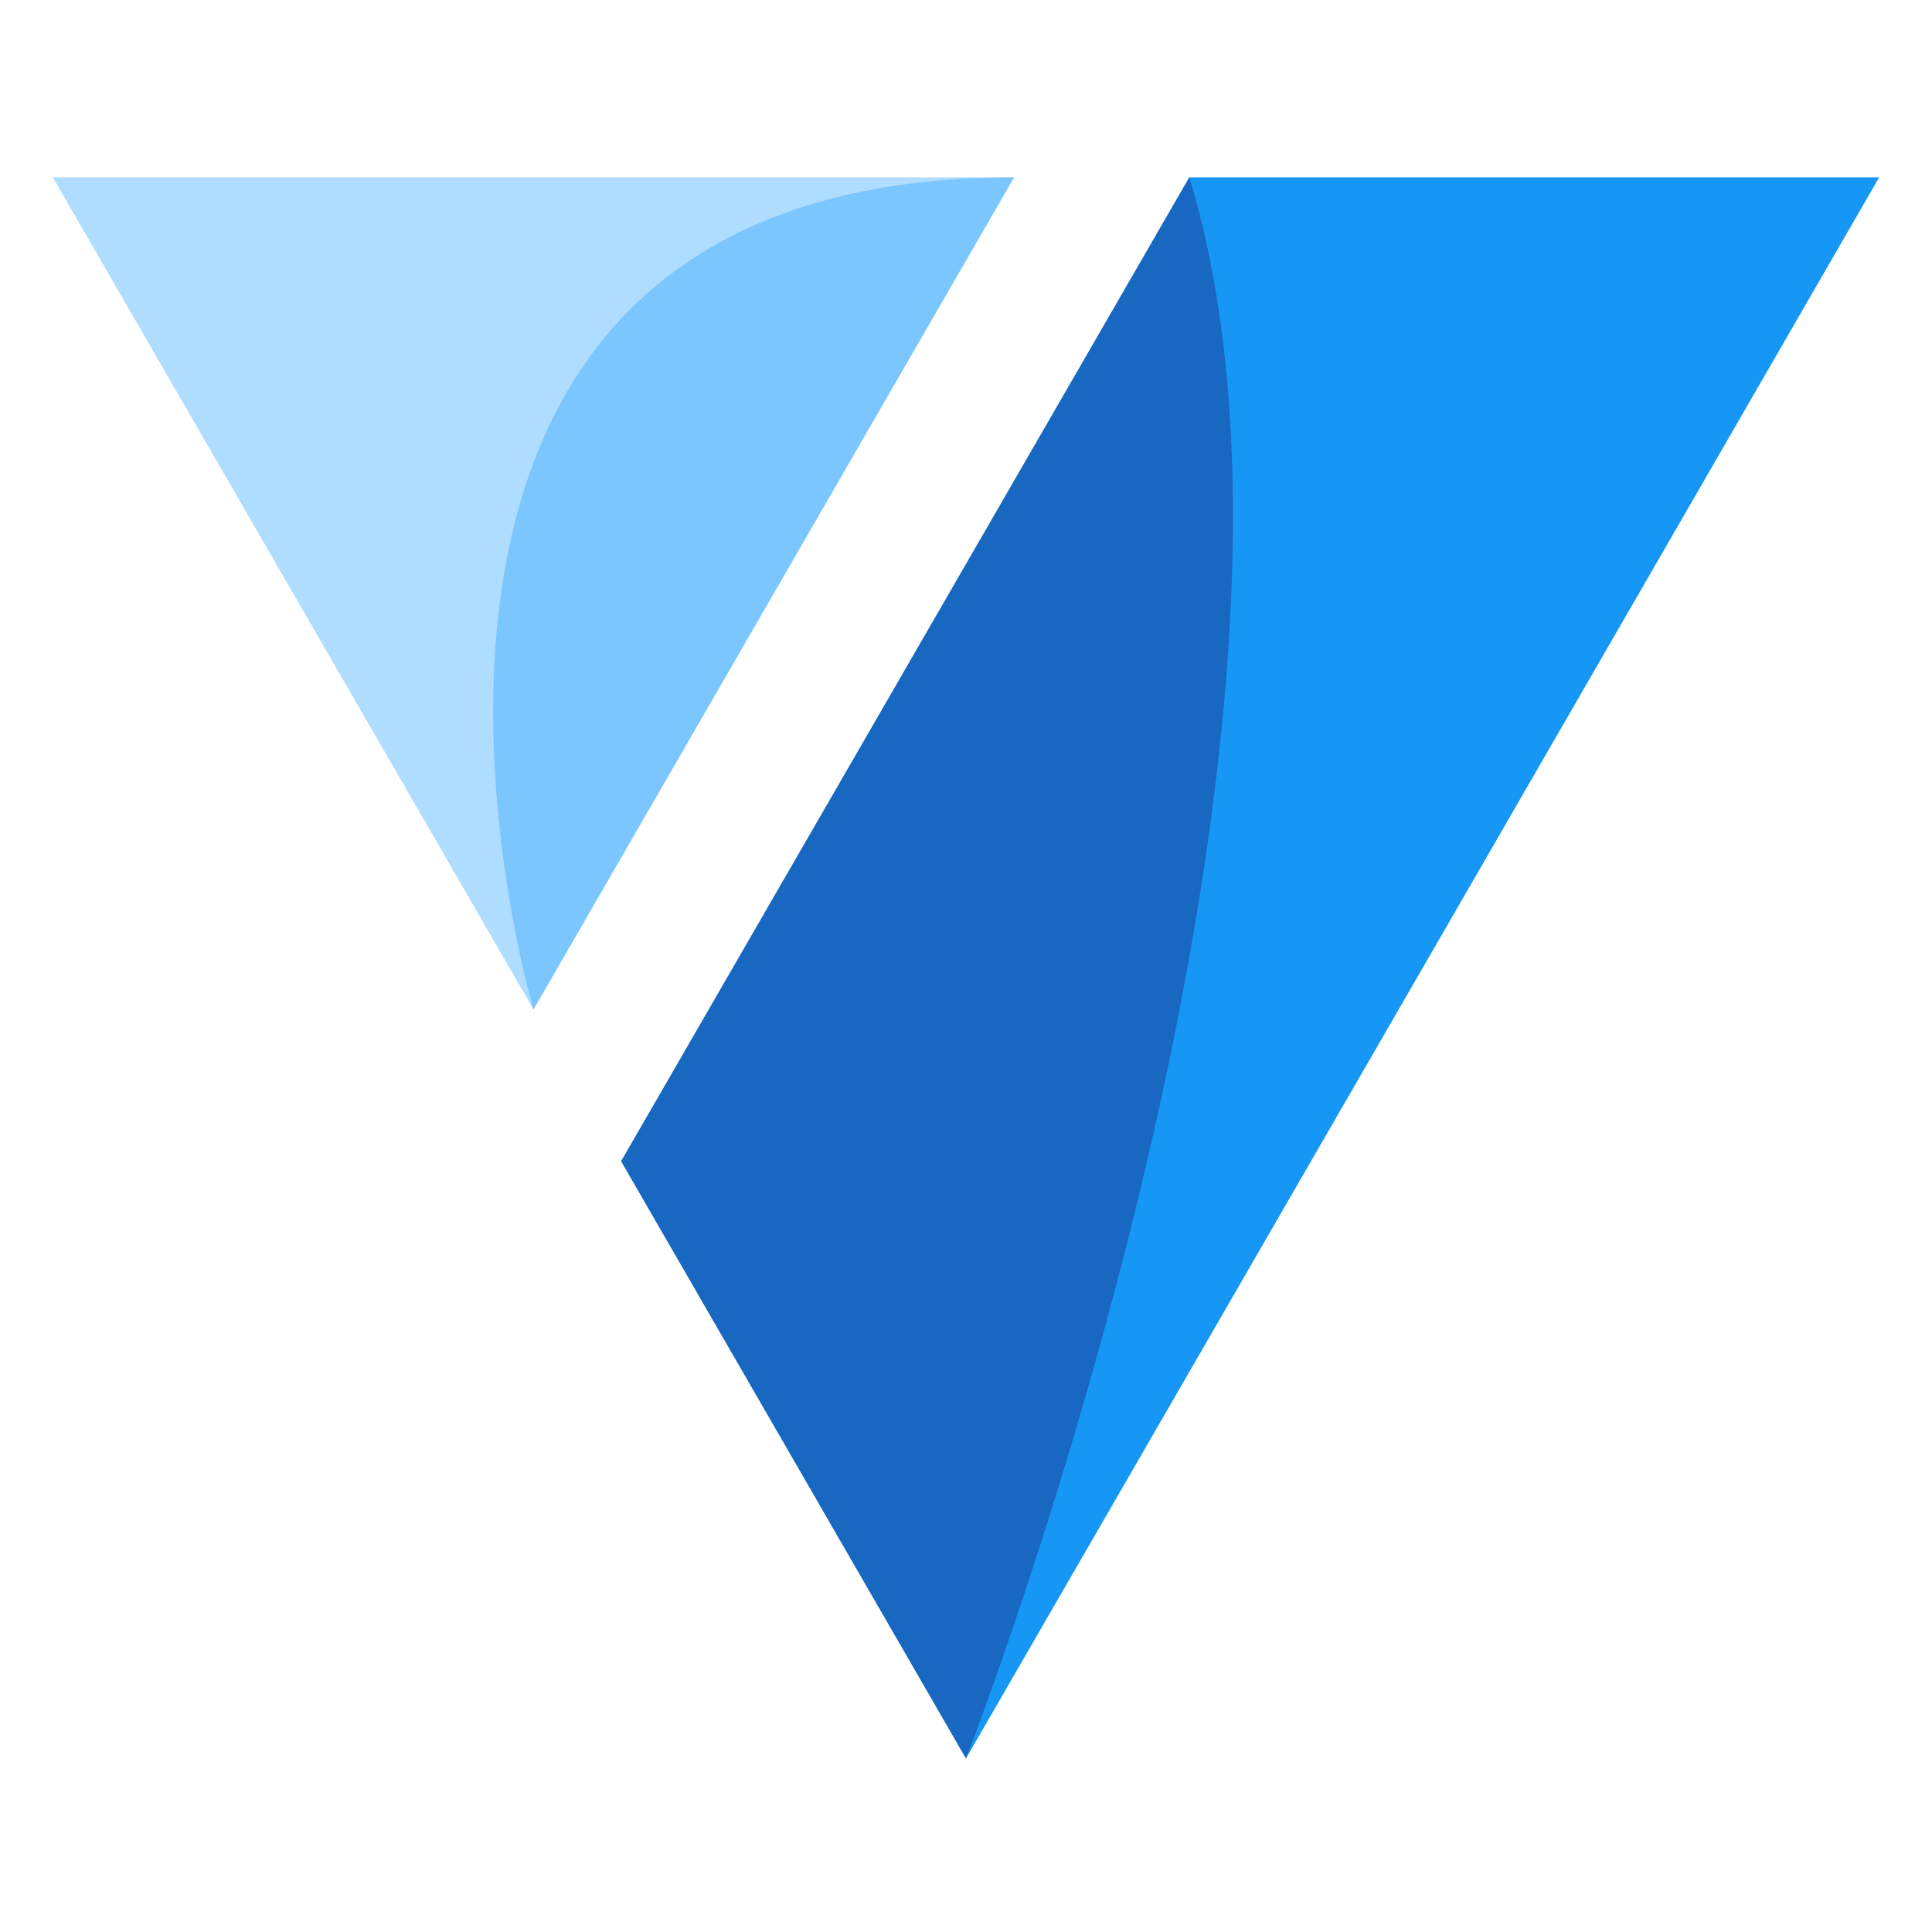
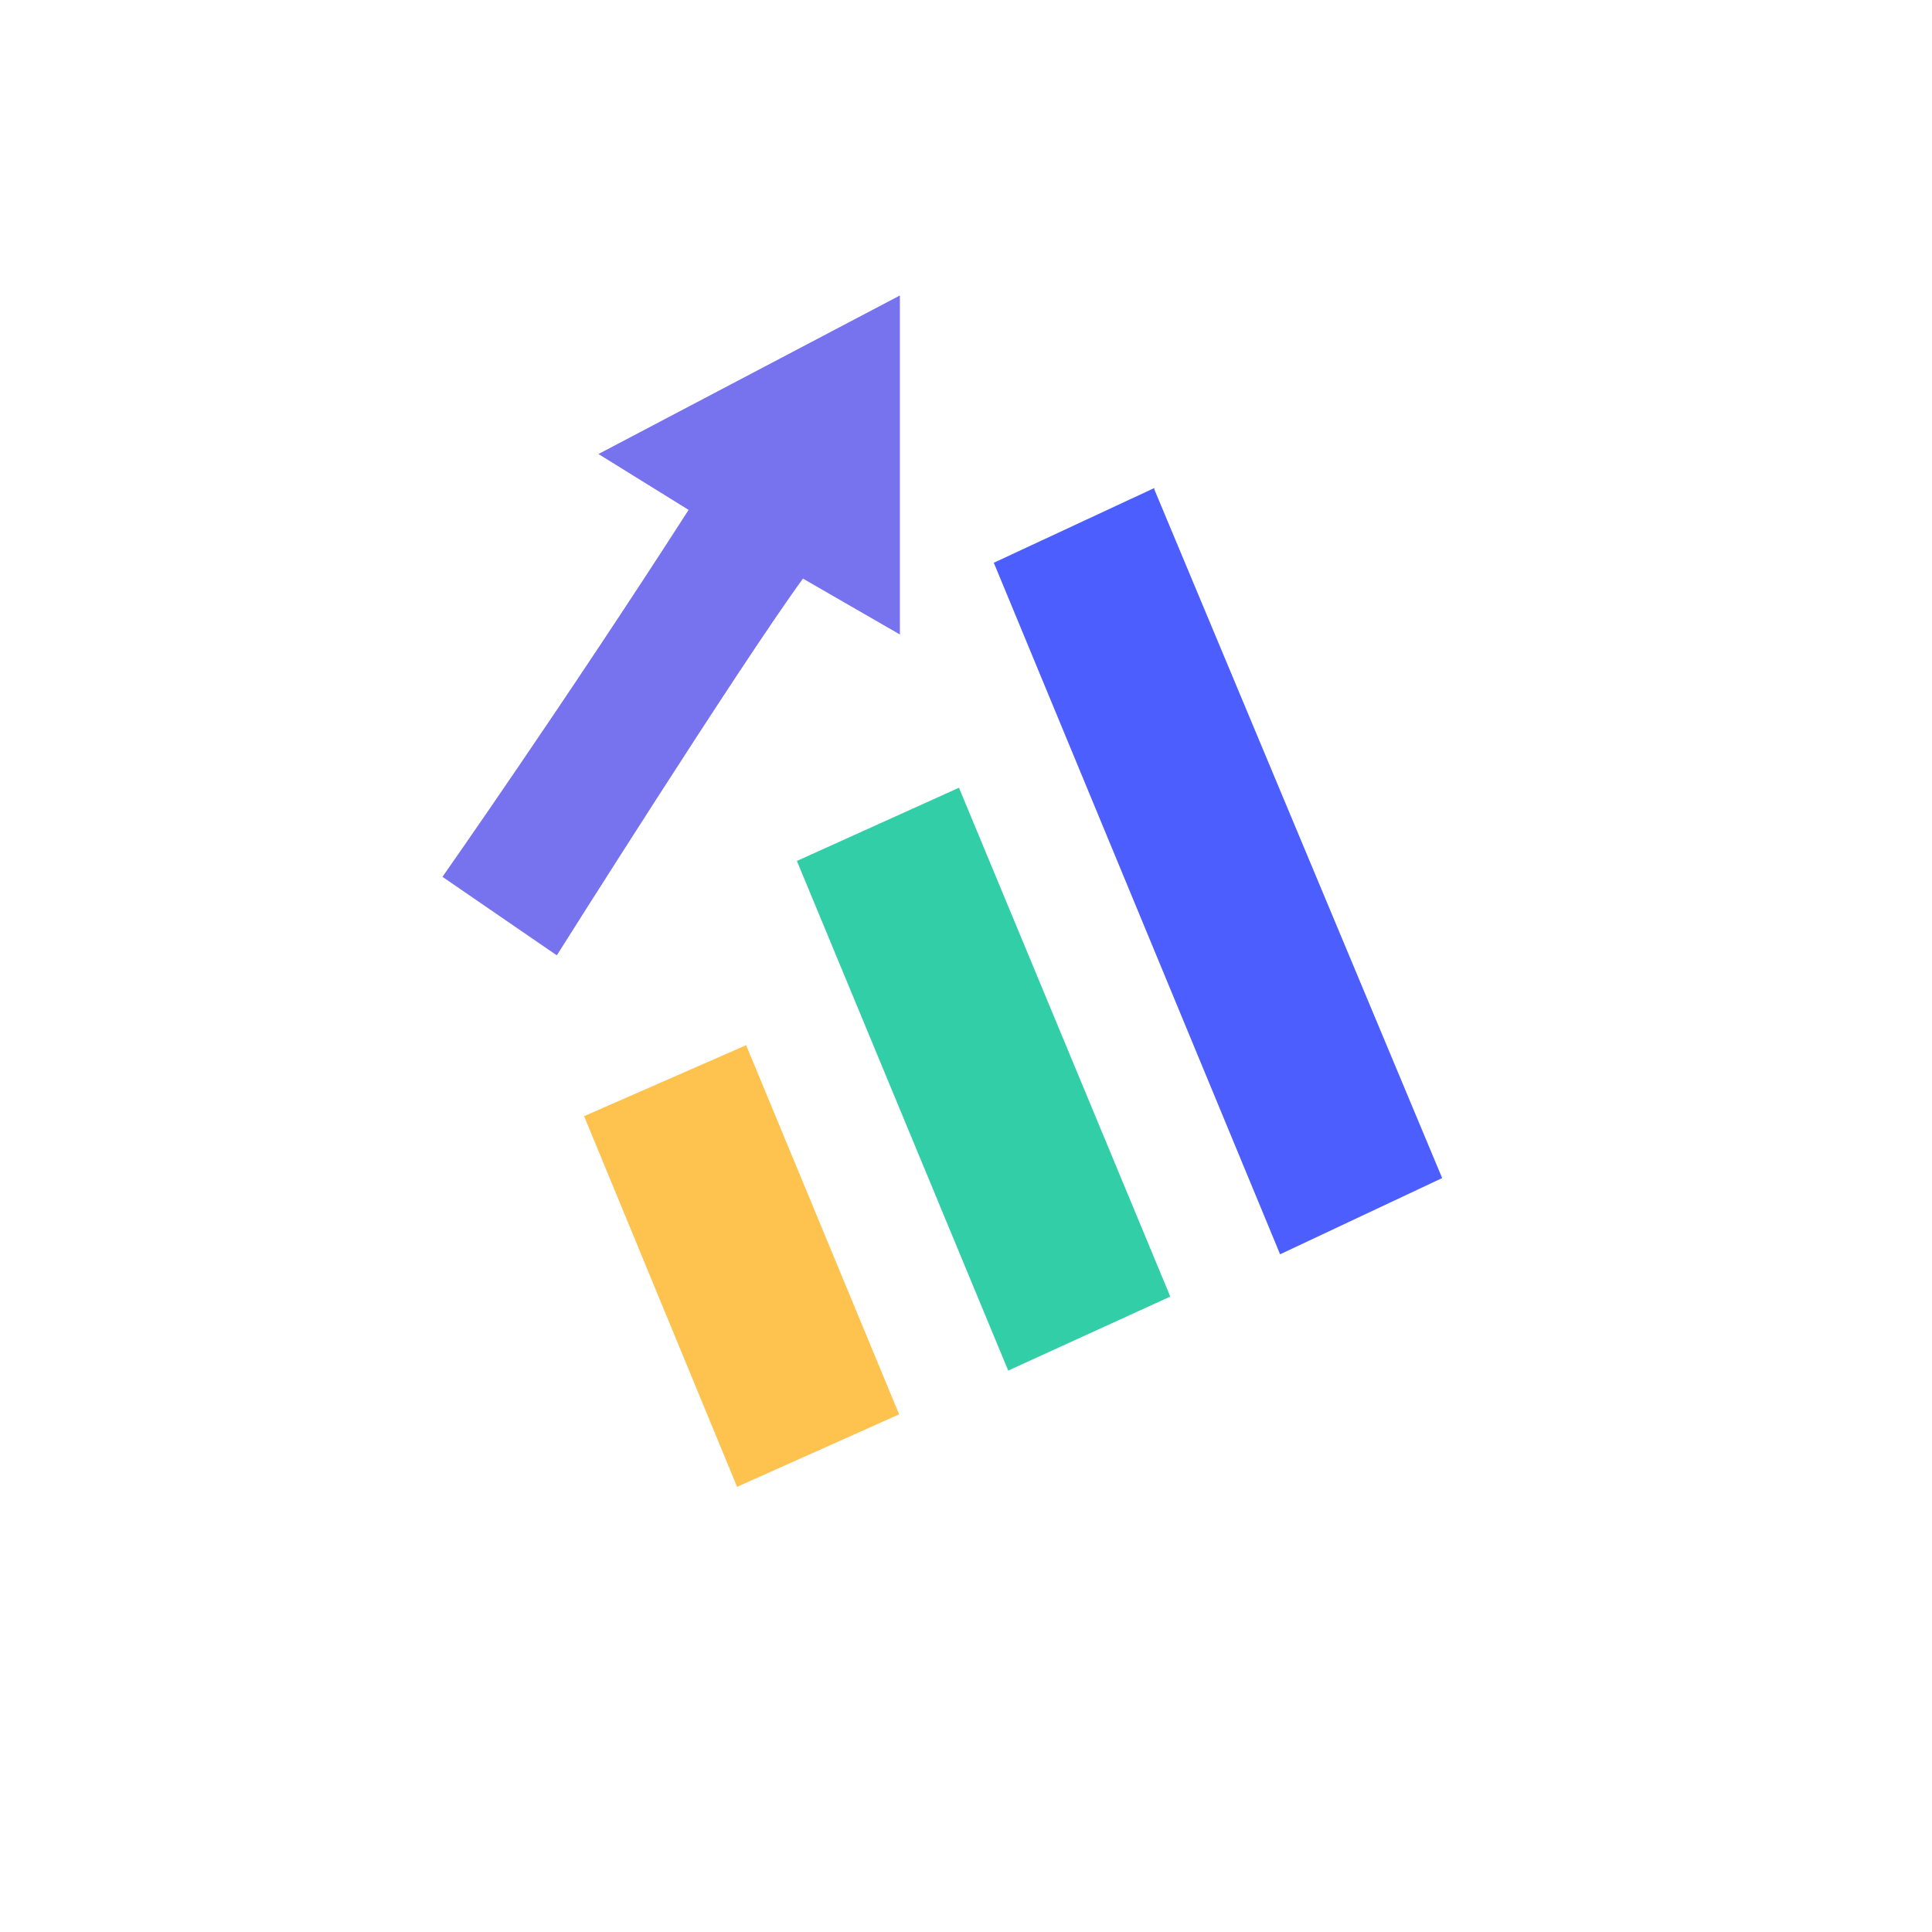
- <svg xmlns="http://www.w3.org/2000/svg" width="512" height="512" viewBox="0 0 512 512" fill="none">
-   <path d="M261.126 140.65L164.624 307.732L256.001 466L377.028 256.5L498.001 47H315.192L261.126 140.65Z" fill="#1697F6" />
-   <path d="M135.027 256.5L141.365 267.518L231.64 111.178L268.731 47H256H14L135.027 256.5Z" fill="#AEDDFF" />
-   <path d="M315.191 47C360.935 197.446 256 466 256 466L164.624 307.732L315.191 47Z" fill="#1867C0" />
-   <path d="M268.731 47C76.003 47 141.366 267.518 141.366 267.518L268.731 47Z" fill="#7BC6FF" />
+ <svg xmlns="http://www.w3.org/2000/svg" width="1600px" height="1600px" viewBox="0 0 64 64" fill="none">
+   <path fill-rule="evenodd" clip-rule="evenodd" d="M24.717 34.623L19.349 36.974L24.416 49.253L29.785 46.852L24.717 34.623Z" fill="#FEC34E" />
+   <path fill-rule="evenodd" clip-rule="evenodd" d="M31.767 26.095L26.398 28.52L33.398 45.402L38.767 42.951L31.767 26.095Z" fill="#31CEA8" />
+   <path fill-rule="fill" clip-rule="evenodd" d="M38.24 16.166L32.921 18.642L42.405 41.55L47.773 39.025L38.24 16.216V16.166Z" fill="#4C5EFD" />
+   <path fill-rule="evenodd" clip-rule="evenodd" d="M22.811 16.891C18.646 23.369 14.657 29.046 14.657 29.046L18.445 31.647C18.445 31.647 24.467 22.093 26.599 19.167L29.81 21.018V9.788L19.825 15.04L22.811 16.891Z" fill="#7772EE" />
</svg>
